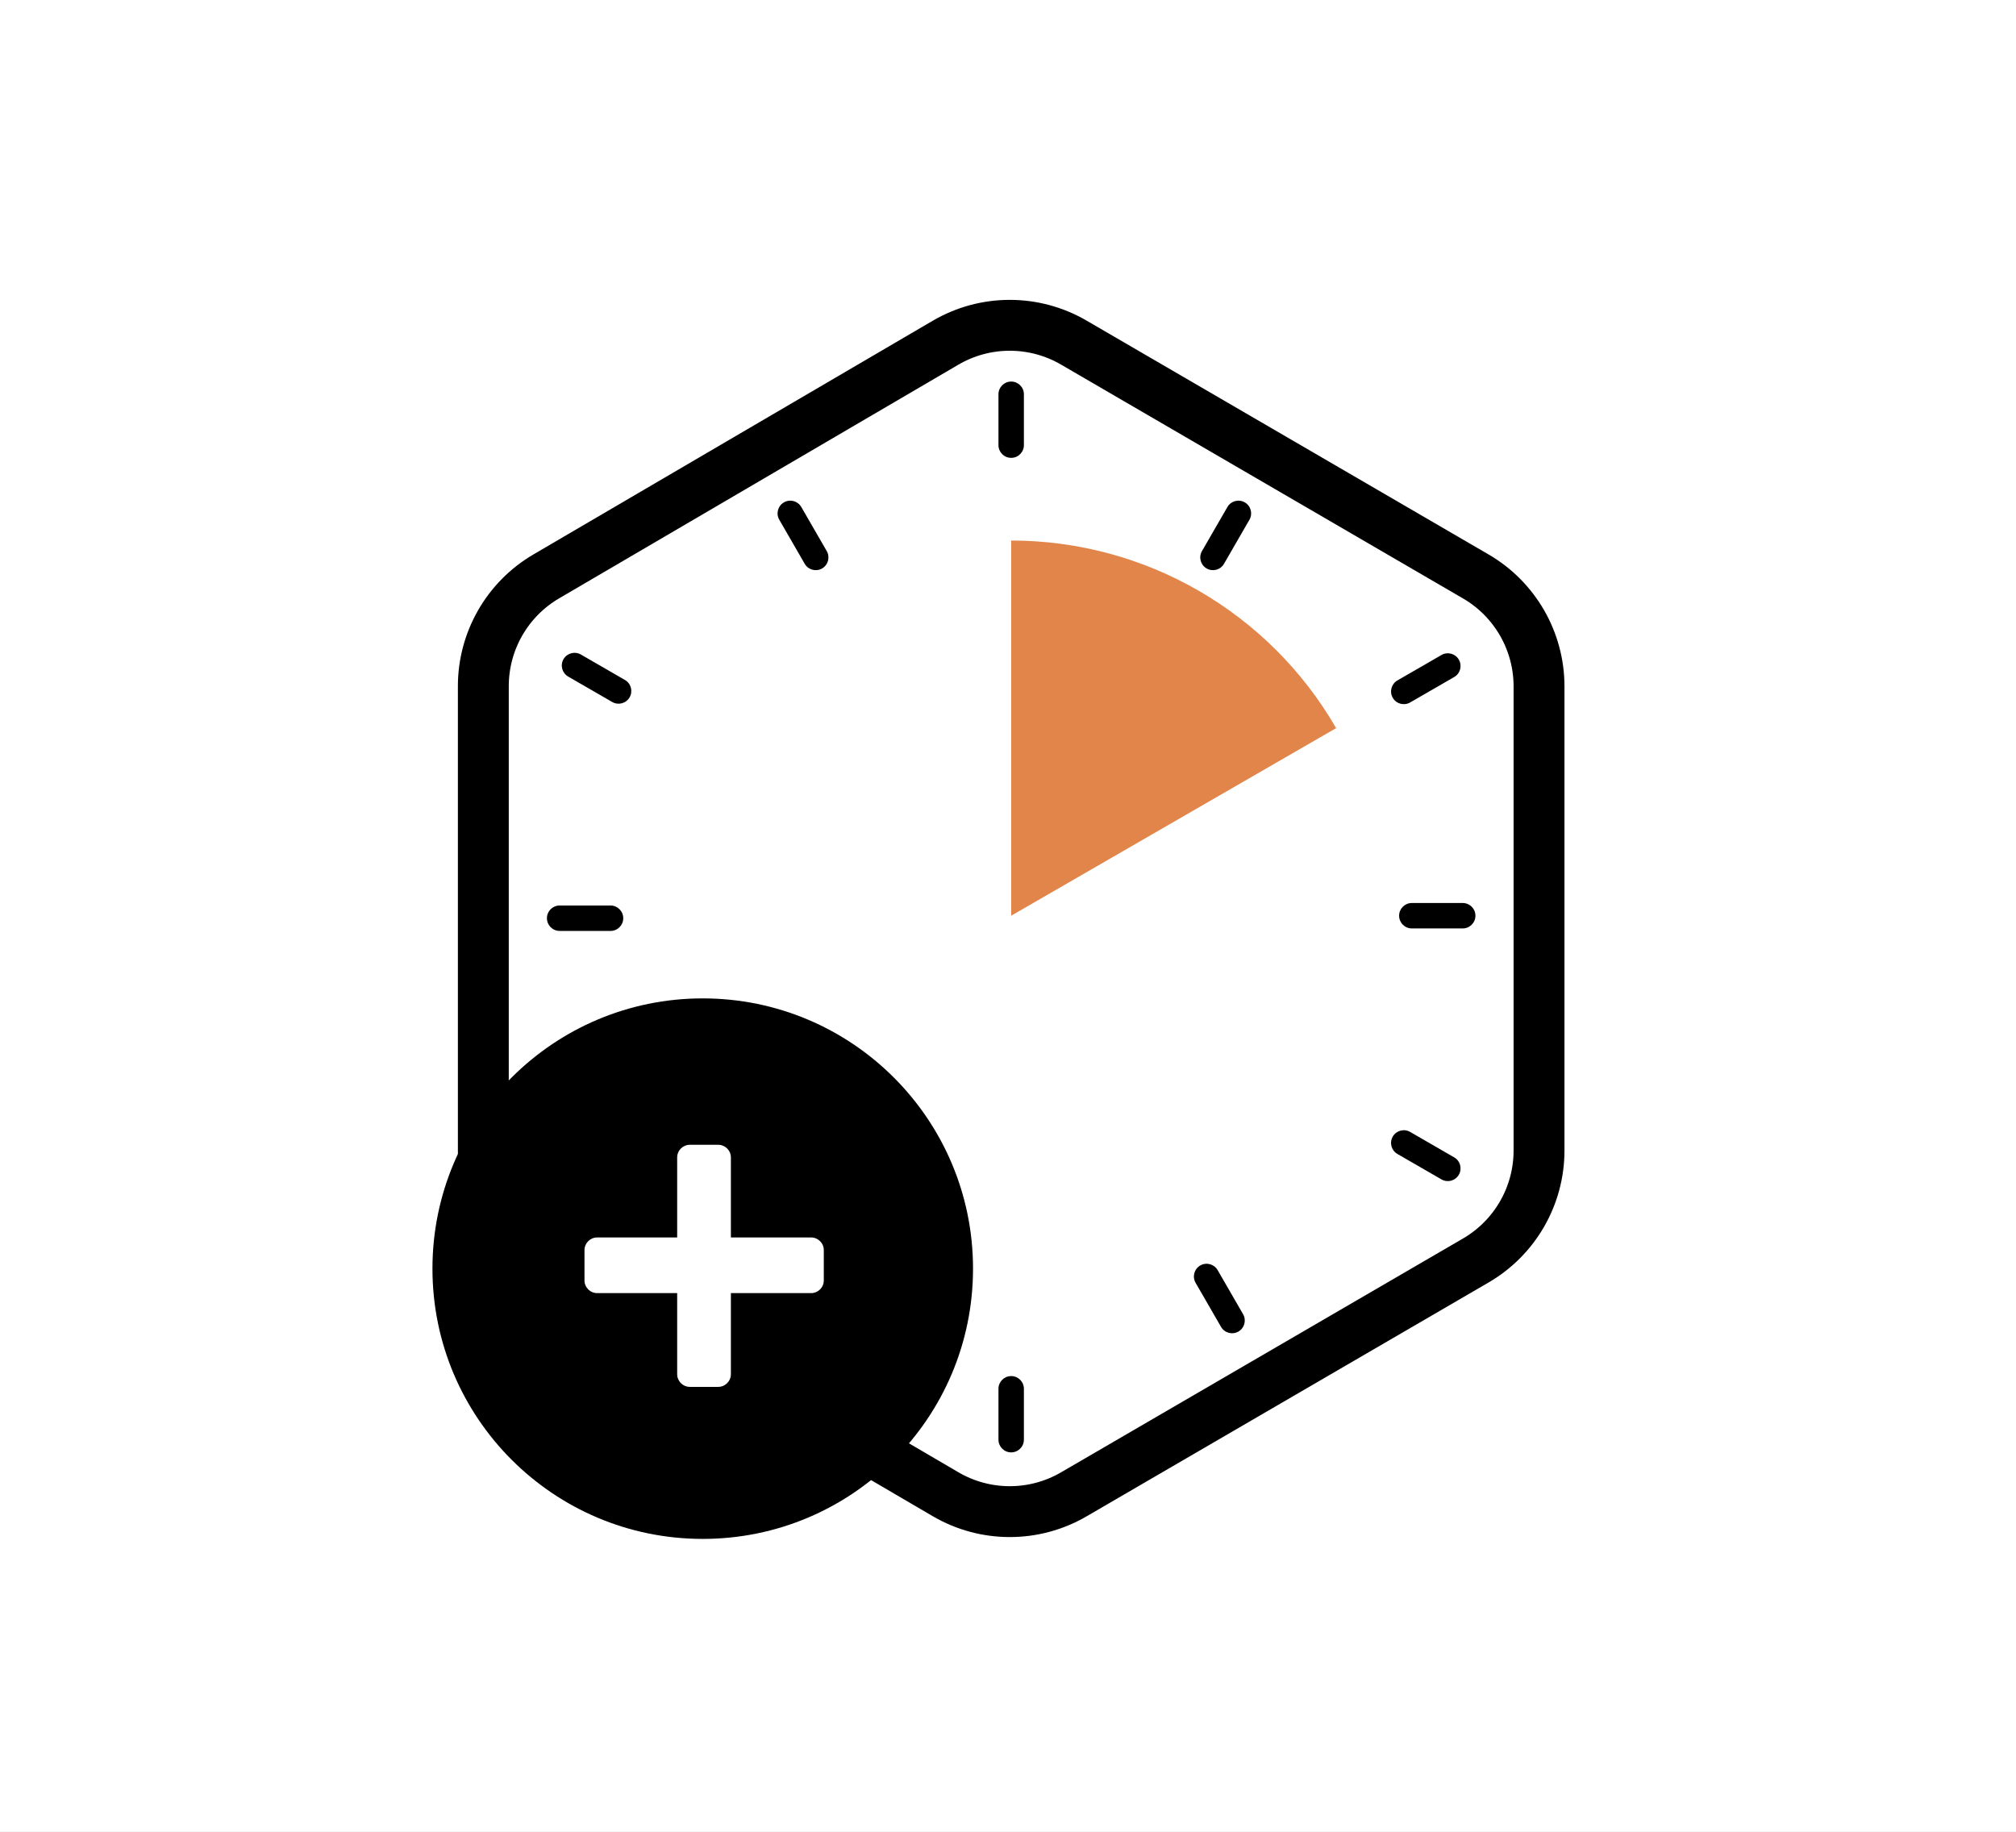
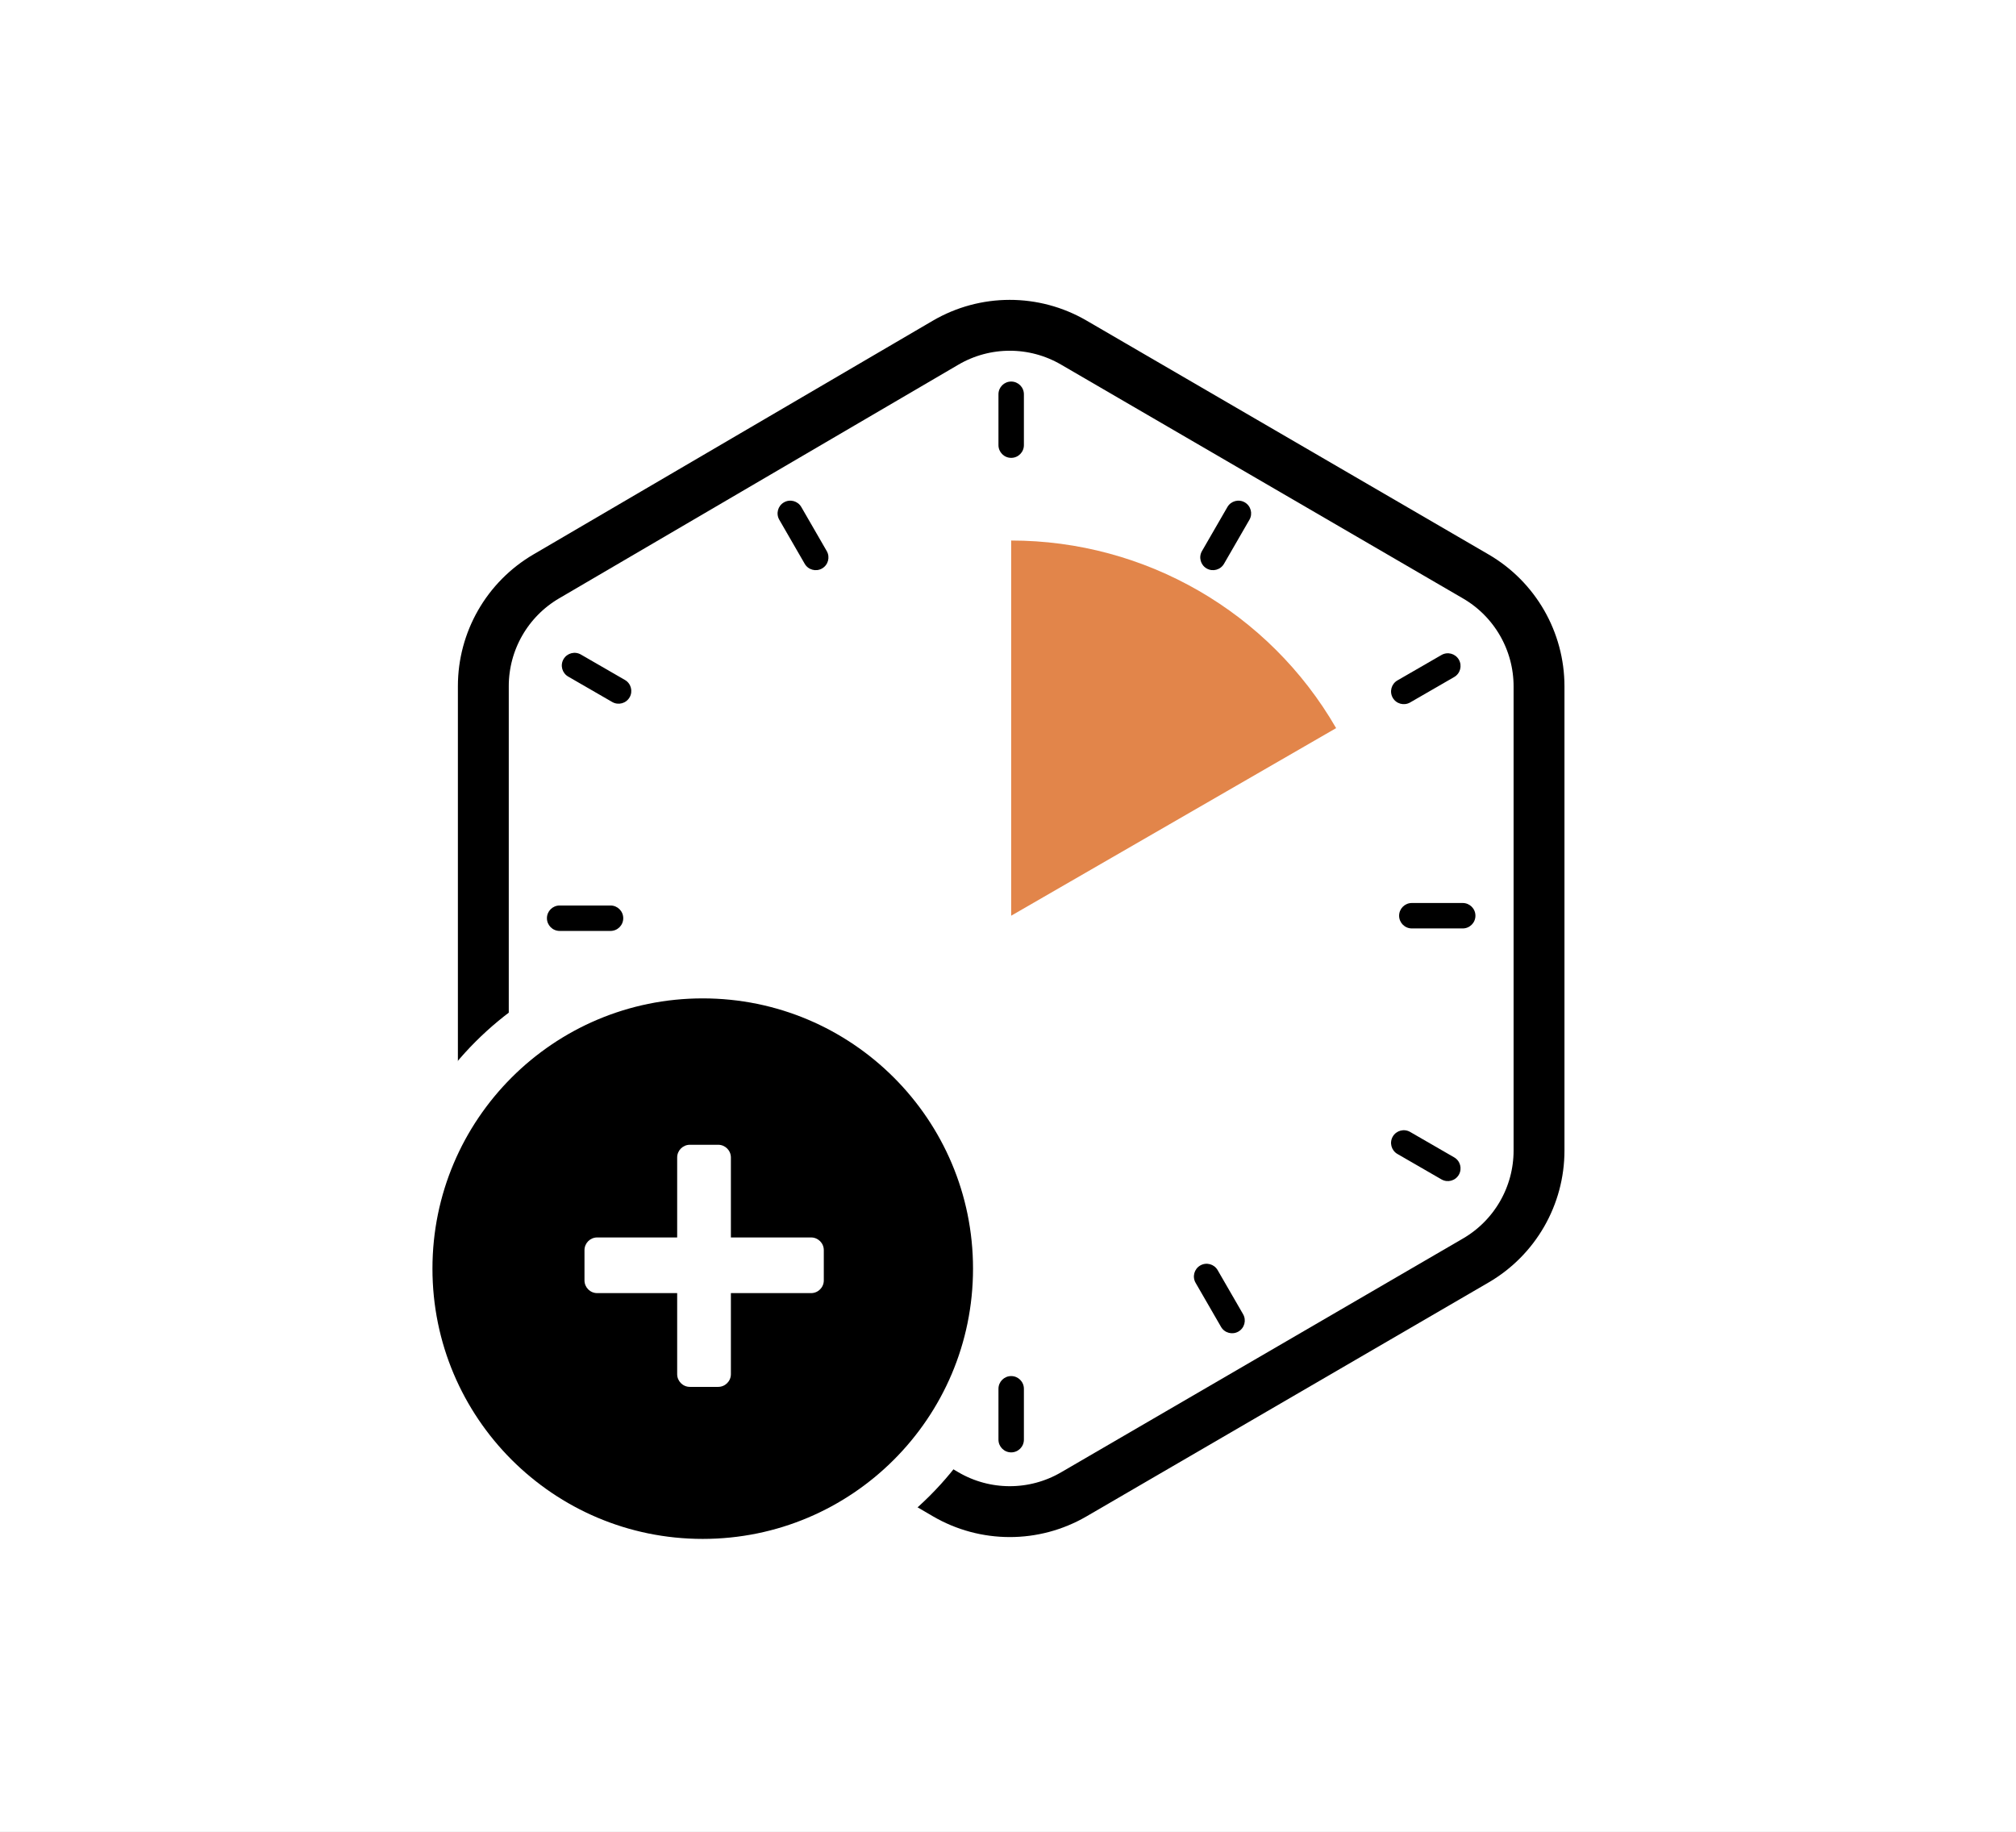
<svg xmlns="http://www.w3.org/2000/svg" width="317" height="288" viewBox="0 0 317 288" fill="none">
  <rect width="317" height="288" fill="white" />
+   <path d="M242 180.93V107.936C242 100.814 238.213 94.23 232.057 90.649L168.838 53.869C162.604 50.242 154.901 50.252 148.678 53.895L85.897 90.64C79.767 94.228 76 100.798 76 107.901L76 180.965C76 188.068 79.767 194.638 85.897 198.226L148.678 234.971C154.902 238.614 162.604 238.624 168.838 234.997L232.057 198.217C238.213 194.636 242 188.052 242 180.93Z" stroke="black" stroke-width="8" stroke-linecap="square" />
+   <circle cx="110.5" cy="199.5" r="46.5" fill="black" stroke="white" stroke-width="8" />
+   <path d="M108.48 218.092C107.376 218.092 106.48 217.197 106.48 216.092V182.02C106.48 180.915 107.376 180.02 108.48 180.02H112.927C114.032 180.02 114.927 180.915 114.927 182.02V216.092C114.927 217.197 114.032 218.092 112.927 218.092L108.48 218.092ZM93.906 203.348C92.802 203.348 91.906 202.453 91.906 201.348V196.594C91.906 195.489 92.802 194.594 93.906 194.594H127.536C128.641 194.594 129.536 195.489 129.536 196.594V201.348C129.536 202.453 128.641 203.348 127.536 203.348H93.906Z" fill="white" />
+   <path d="M159 144 L159 85 A59 59 0 0 1 210.095 114.500 Z" fill="#E2854A" />
  <rect x="157" y="60" width="4" height="12" rx="2" fill="black" />
  <rect x="161" y="228.393" width="4" height="12" rx="2" transform="rotate(180 161 228.393)" fill="black" />
  <rect x="220" y="146" width="4" height="12" rx="2" transform="rotate(-90 220 146)" fill="black" />
  <rect x="98" y="142.393" width="4" height="12" rx="2" transform="rotate(90 98 142.393)" fill="black" />
  <rect x="194" y="78" width="4" height="12" rx="2" transform="rotate(30 194 78)" fill="black" />
-   <rect x="124" y="210.393" width="4" height="12" rx="2" transform="rotate(-150 124 210.393)" fill="black" />
  <rect x="187" y="200" width="4" height="12" rx="2" transform="rotate(-30 187 200)" fill="black" />
  <rect x="131" y="88.393" width="4" height="12" rx="2" transform="rotate(150 131 88.3926)" fill="black" />
  <rect x="228.393" y="102" width="4" height="12" rx="2" transform="rotate(60 228.393 102)" fill="black" />
  <rect x="89.607" y="186.393" width="4" height="12" rx="2" transform="rotate(-120 89.6074 186.393)" fill="black" />
  <rect x="218" y="180.465" width="4" height="12" rx="2" transform="rotate(-60 218 180.465)" fill="black" />
  <rect x="100" y="107.928" width="4" height="12" rx="2" transform="rotate(120 100 107.928)" fill="black" />
-   <path d="M242 180.93V107.936C242 100.814 238.213 94.23 232.057 90.649L168.838 53.869C162.604 50.242 154.901 50.252 148.678 53.895L85.897 90.64C79.767 94.228 76 100.798 76 107.901L76 180.965C76 188.068 79.767 194.638 85.897 198.226L148.678 234.971C154.902 238.614 162.604 238.624 168.838 234.997L232.057 198.217C238.213 194.636 242 188.052 242 180.93Z" stroke="black" stroke-width="8" stroke-linecap="square" />
-   <path d="M159 144 L159 85 A59 59 0 0 1 210.095 114.500 Z" fill="#E2854A" />
-   <circle cx="110.5" cy="199.5" r="42.5" fill="black" />
-   <path d="M108.48 218.092C107.376 218.092 106.48 217.197 106.48 216.092V182.02C106.48 180.915 107.376 180.02 108.48 180.02H112.927C114.032 180.02 114.927 180.915 114.927 182.02V216.092C114.927 217.197 114.032 218.092 112.927 218.092L108.48 218.092ZM93.906 203.348C92.802 203.348 91.906 202.453 91.906 201.348V196.594C91.906 195.489 92.802 194.594 93.906 194.594H127.536C128.641 194.594 129.536 195.489 129.536 196.594V201.348C129.536 202.453 128.641 203.348 127.536 203.348H93.906Z" fill="white" />
</svg>
